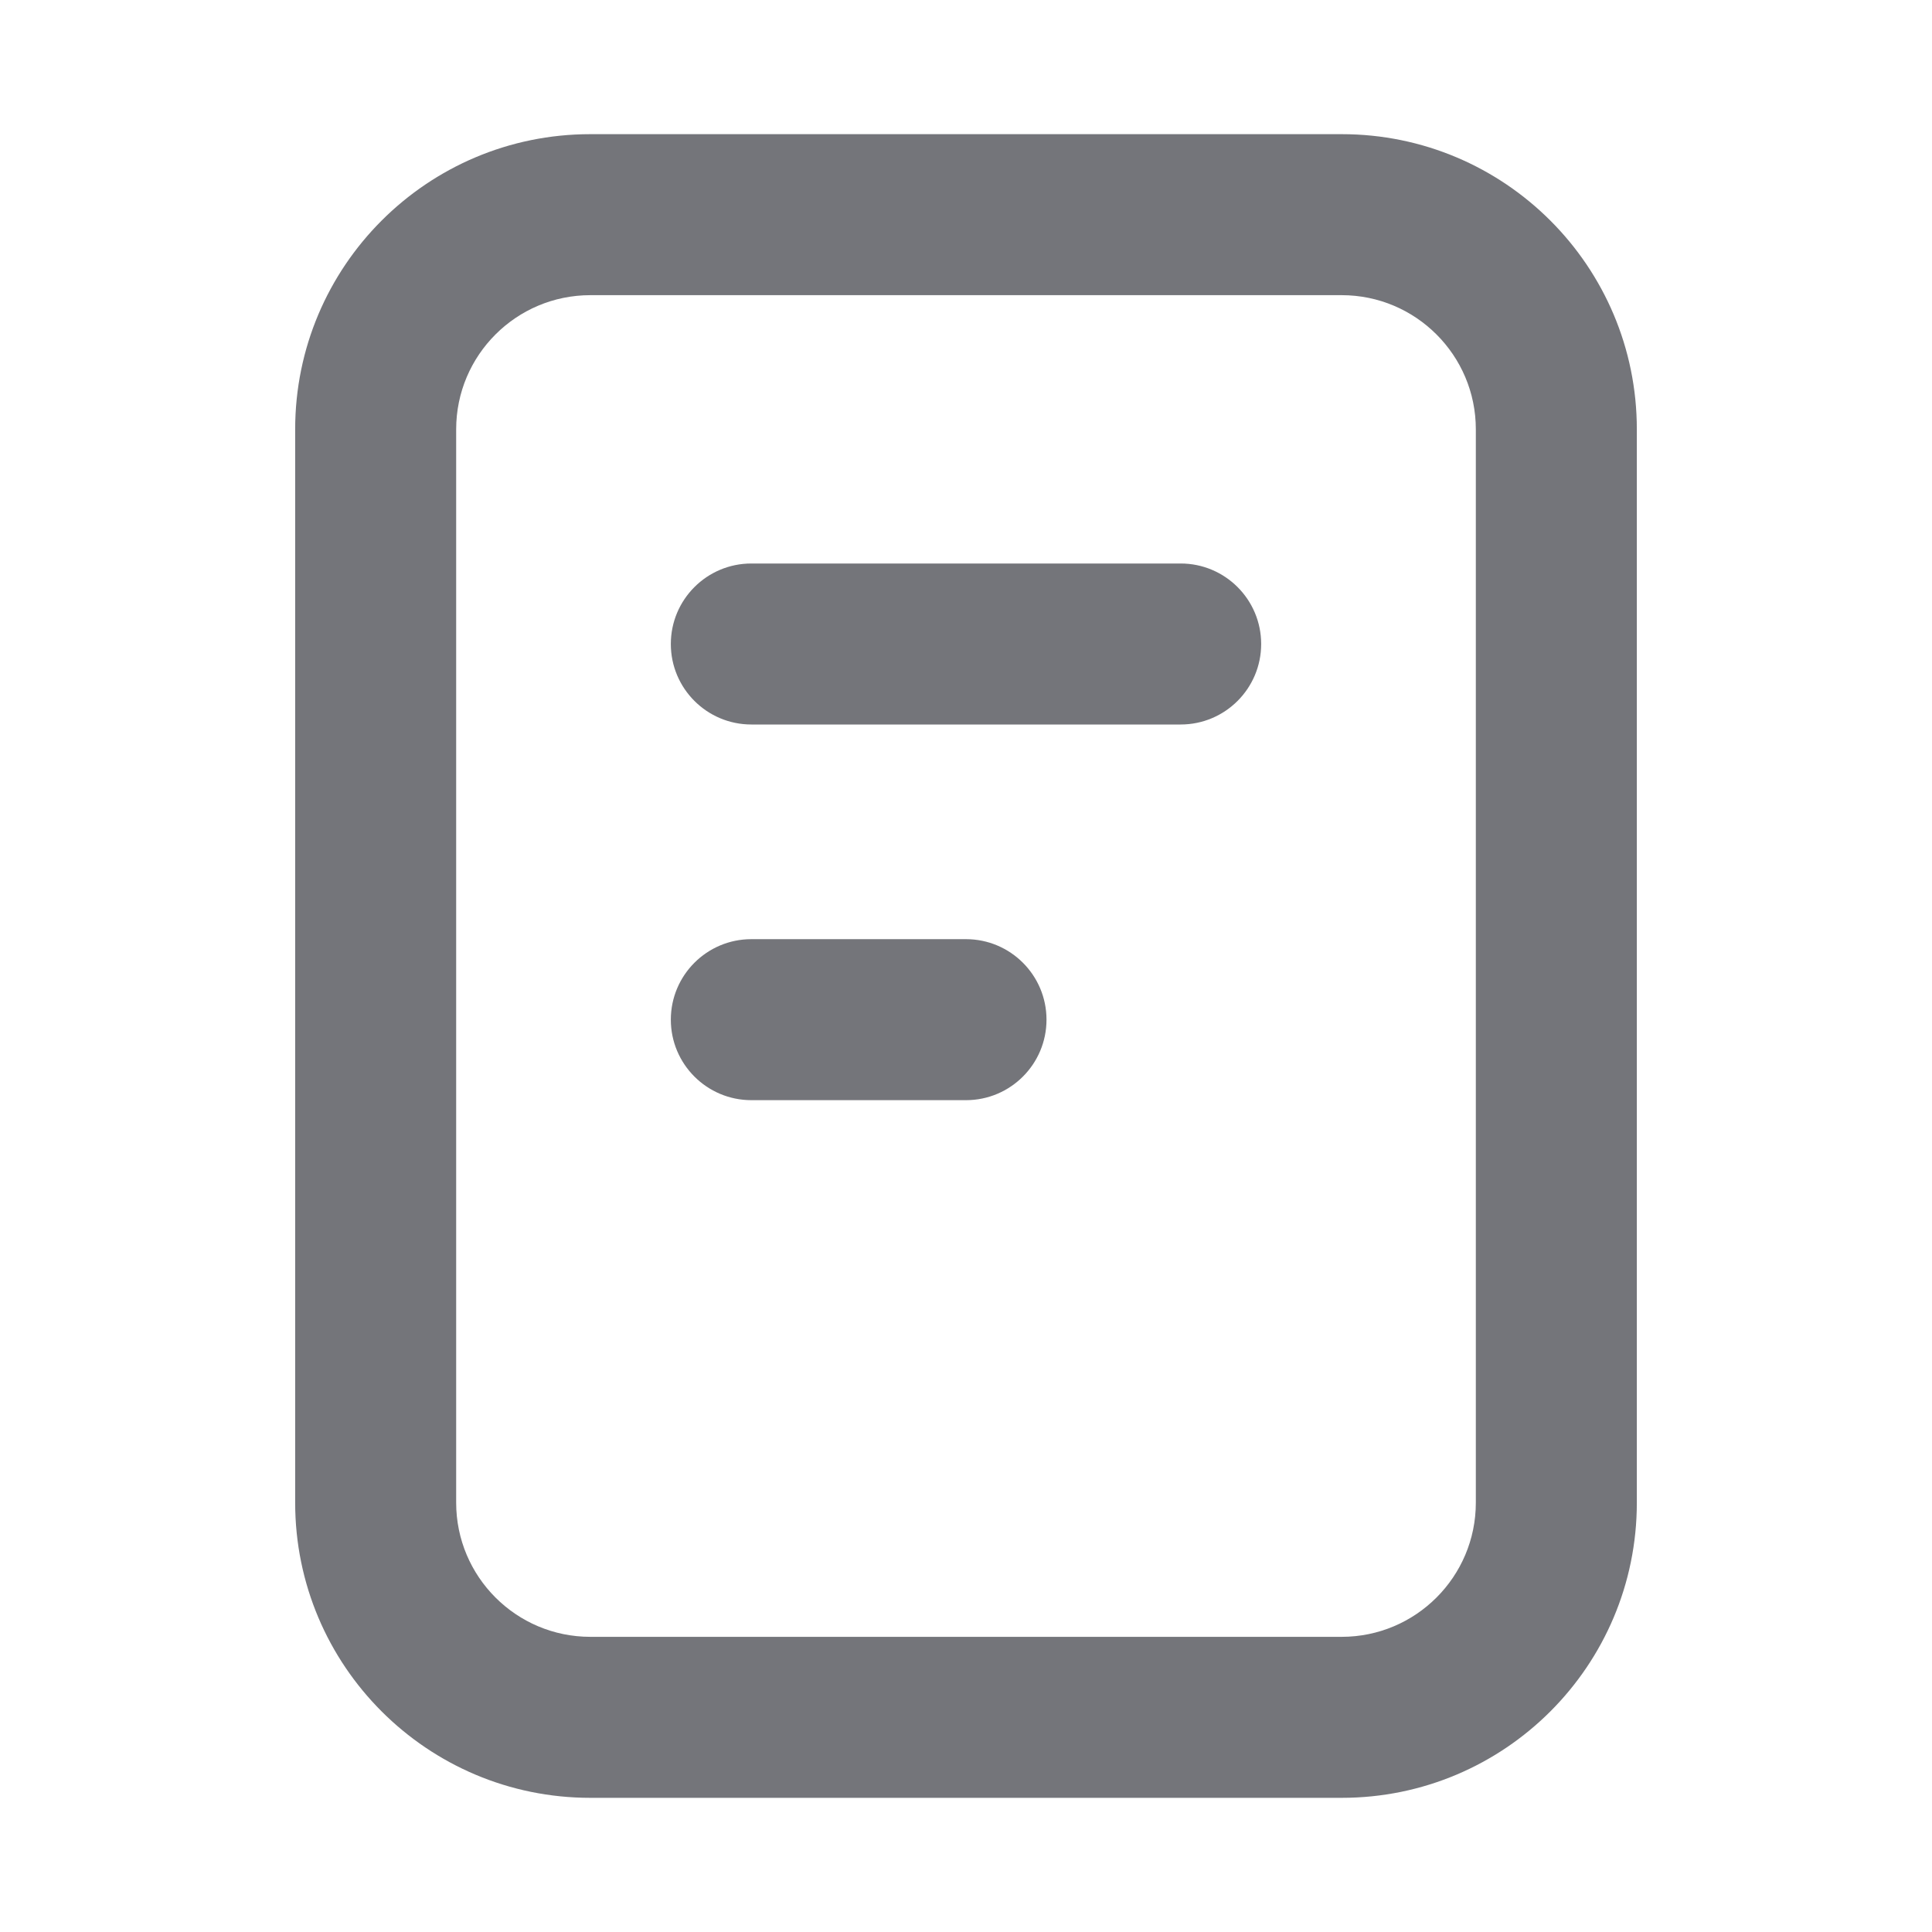
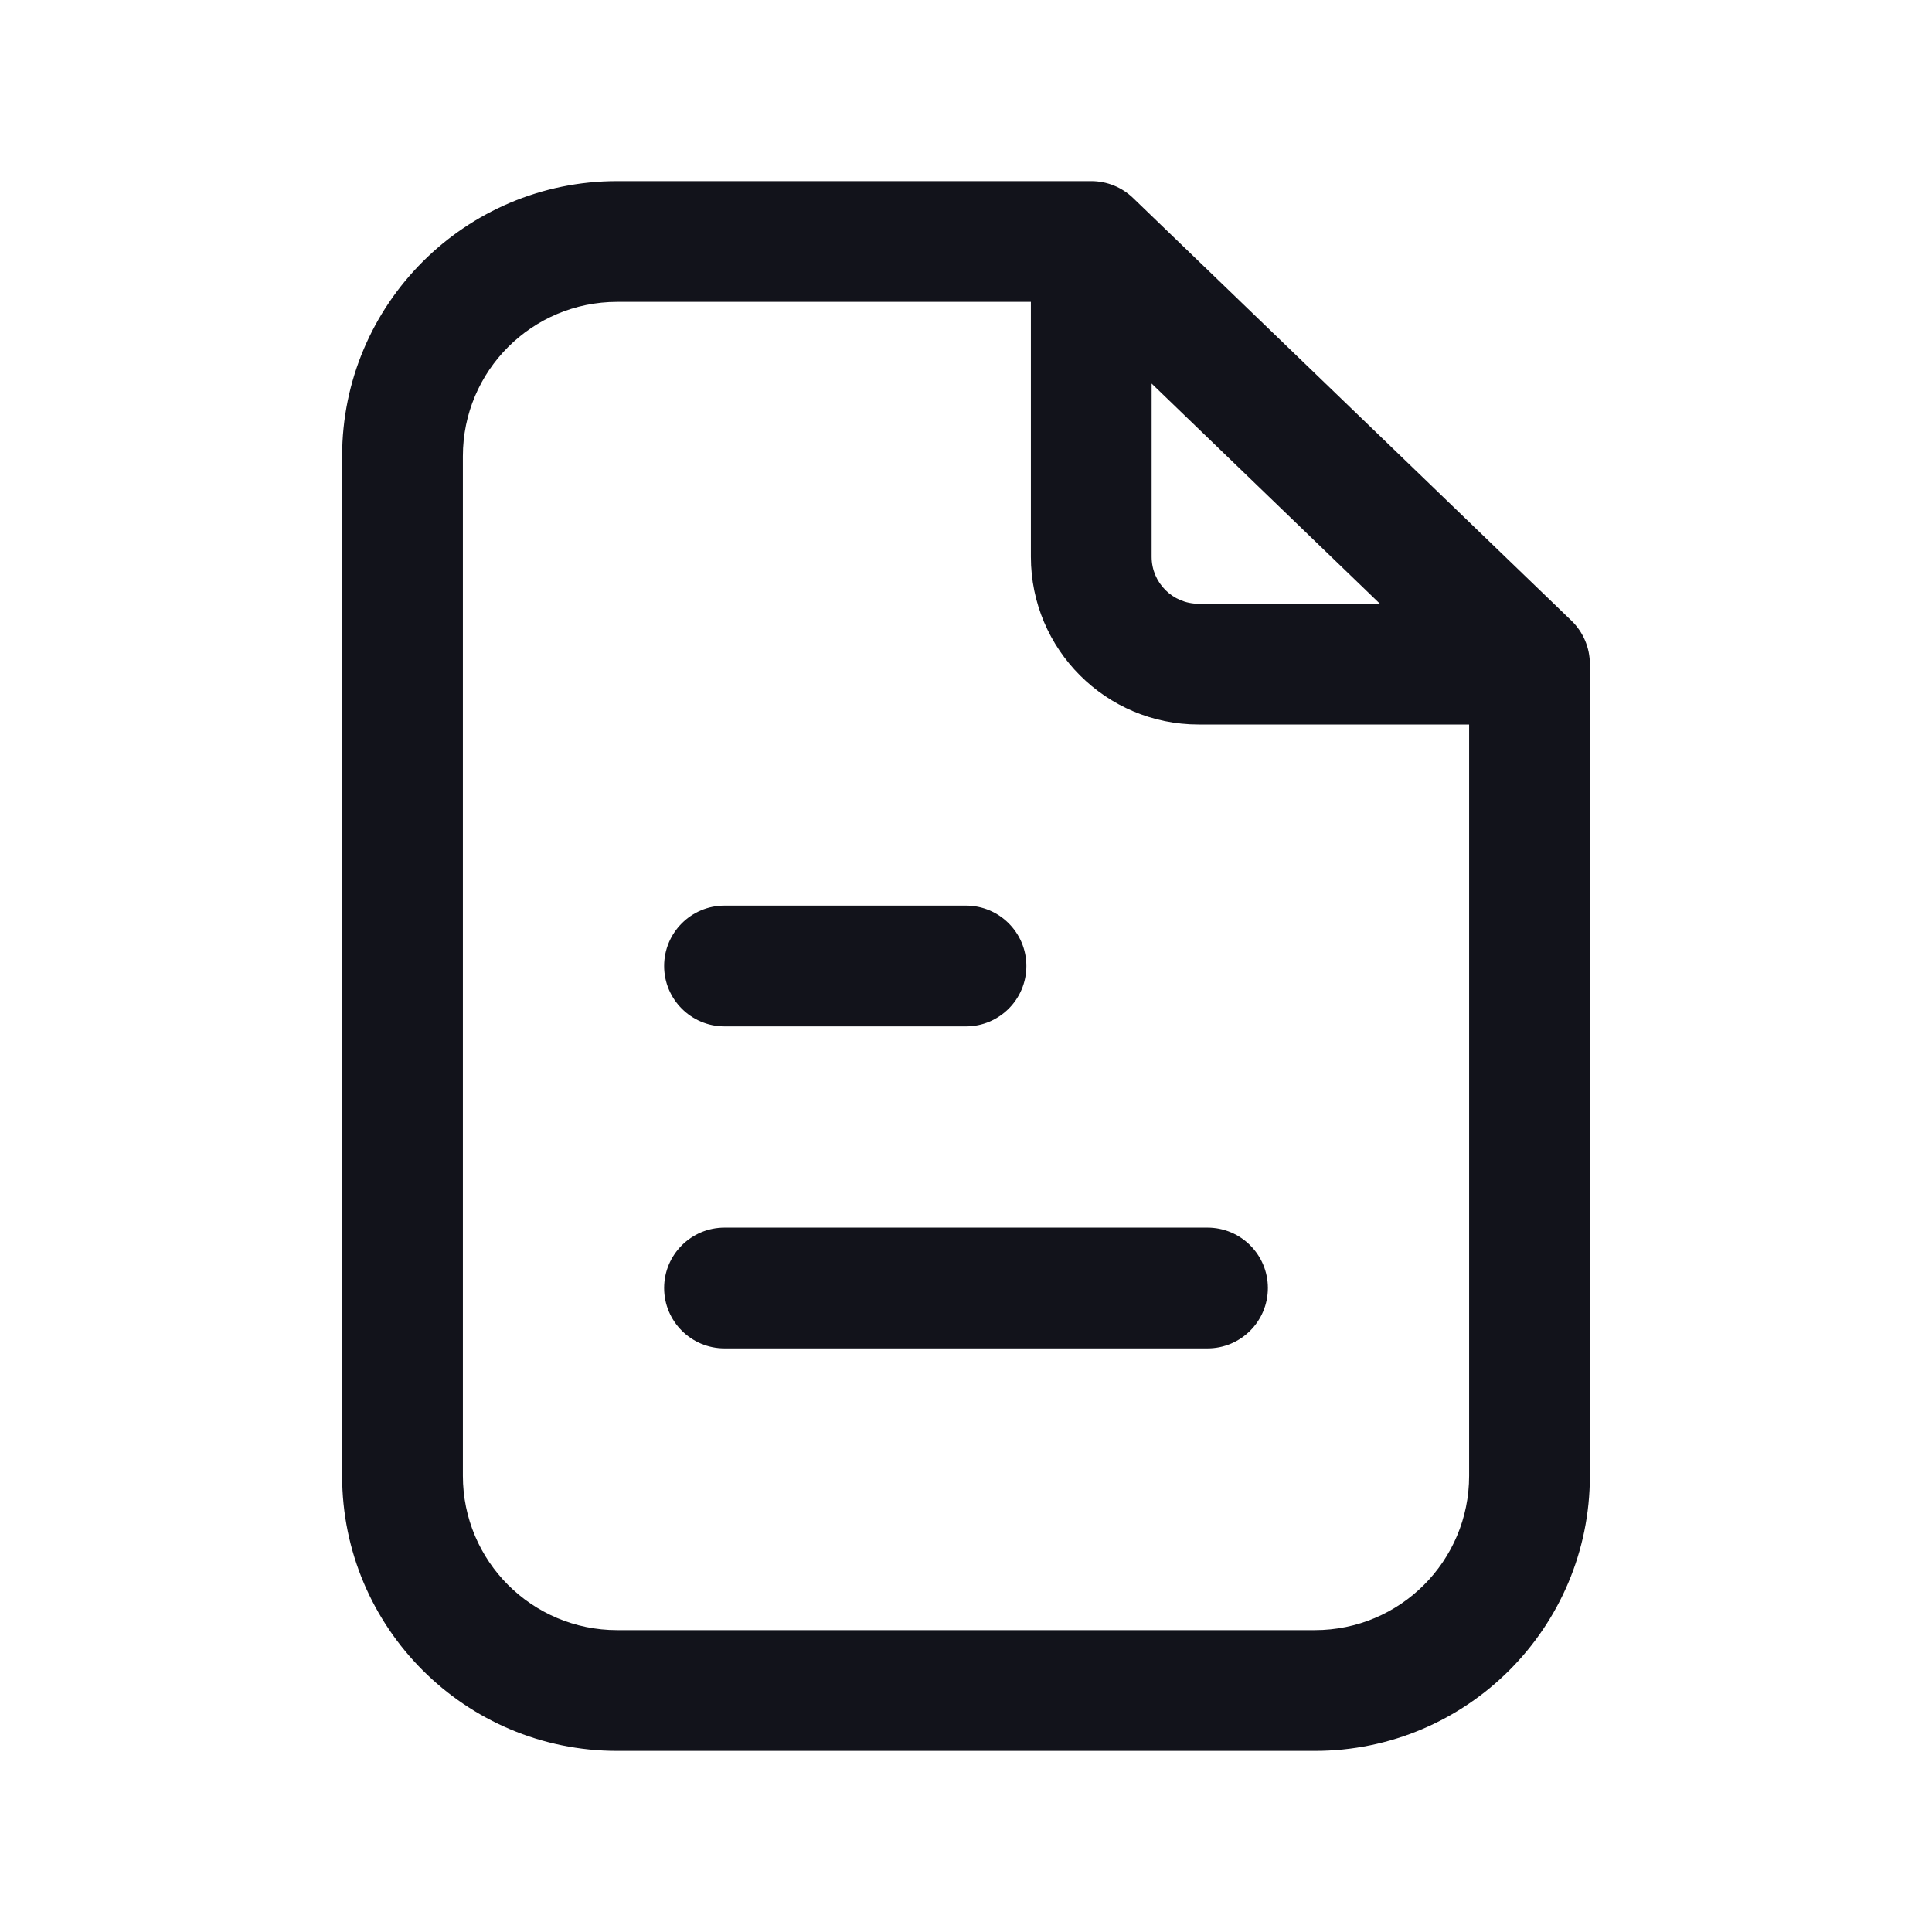
- <svg xmlns="http://www.w3.org/2000/svg" width="18" height="18" viewBox="0 0 18 18" fill="none">
-   <path fill-rule="evenodd" clip-rule="evenodd" d="M2.75 4C2.75 2.481 3.981 1.25 5.5 1.25H12.5C14.019 1.25 15.25 2.481 15.25 4V14C15.25 15.519 14.019 16.75 12.5 16.75H5.5C3.981 16.75 2.75 15.519 2.75 14V4ZM5.5 2.75C4.81 2.75 4.25 3.31 4.25 4V14C4.25 14.69 4.81 15.25 5.5 15.25H12.5C13.19 15.25 13.75 14.69 13.75 14V4C13.75 3.31 13.19 2.75 12.5 2.75H5.5ZM6.25 6C6.25 5.586 6.586 5.25 7 5.25H11C11.414 5.25 11.75 5.586 11.75 6C11.75 6.414 11.414 6.75 11 6.75H7C6.586 6.75 6.25 6.414 6.25 6ZM7 8.75C6.586 8.75 6.25 9.086 6.25 9.5C6.25 9.914 6.586 10.25 7 10.25H9C9.414 10.25 9.75 9.914 9.75 9.5C9.75 9.086 9.414 8.75 9 8.75H7Z" fill="#74757A" />
+ <svg xmlns="http://www.w3.org/2000/svg" width="24" height="24" viewBox="0 0 24 24" fill="none">
+   <path fill-rule="evenodd" clip-rule="evenodd" d="M5.75 5.667C5.75 4.608 6.608 3.75 7.667 3.75H12.806V6.917C12.806 8.067 13.738 9 14.889 9H18.25V18.333C18.25 19.392 17.392 20.25 16.333 20.25H7.667C6.608 20.25 5.75 19.392 5.75 18.333V5.667ZM17.142 7.5L14.306 4.765V6.917C14.306 7.239 14.567 7.5 14.889 7.5H17.142ZM7.667 2.25C5.78 2.25 4.25 3.78 4.25 5.667V18.333C4.25 20.22 5.78 21.75 7.667 21.75H16.333C18.22 21.75 19.75 20.22 19.75 18.333V8.25C19.75 8.046 19.667 7.851 19.521 7.71L14.076 2.46C13.936 2.325 13.75 2.25 13.556 2.25H7.667ZM8.25 12C8.25 11.586 8.586 11.25 9 11.25H12C12.414 11.25 12.75 11.586 12.75 12C12.75 12.414 12.414 12.75 12 12.75H9C8.586 12.75 8.25 12.414 8.25 12ZM8.25 16C8.25 15.586 8.586 15.25 9 15.25H15C15.414 15.25 15.75 15.586 15.75 16C15.75 16.414 15.414 16.75 15 16.75H9C8.586 16.75 8.25 16.414 8.25 16Z" fill="#12131B" />
</svg>
